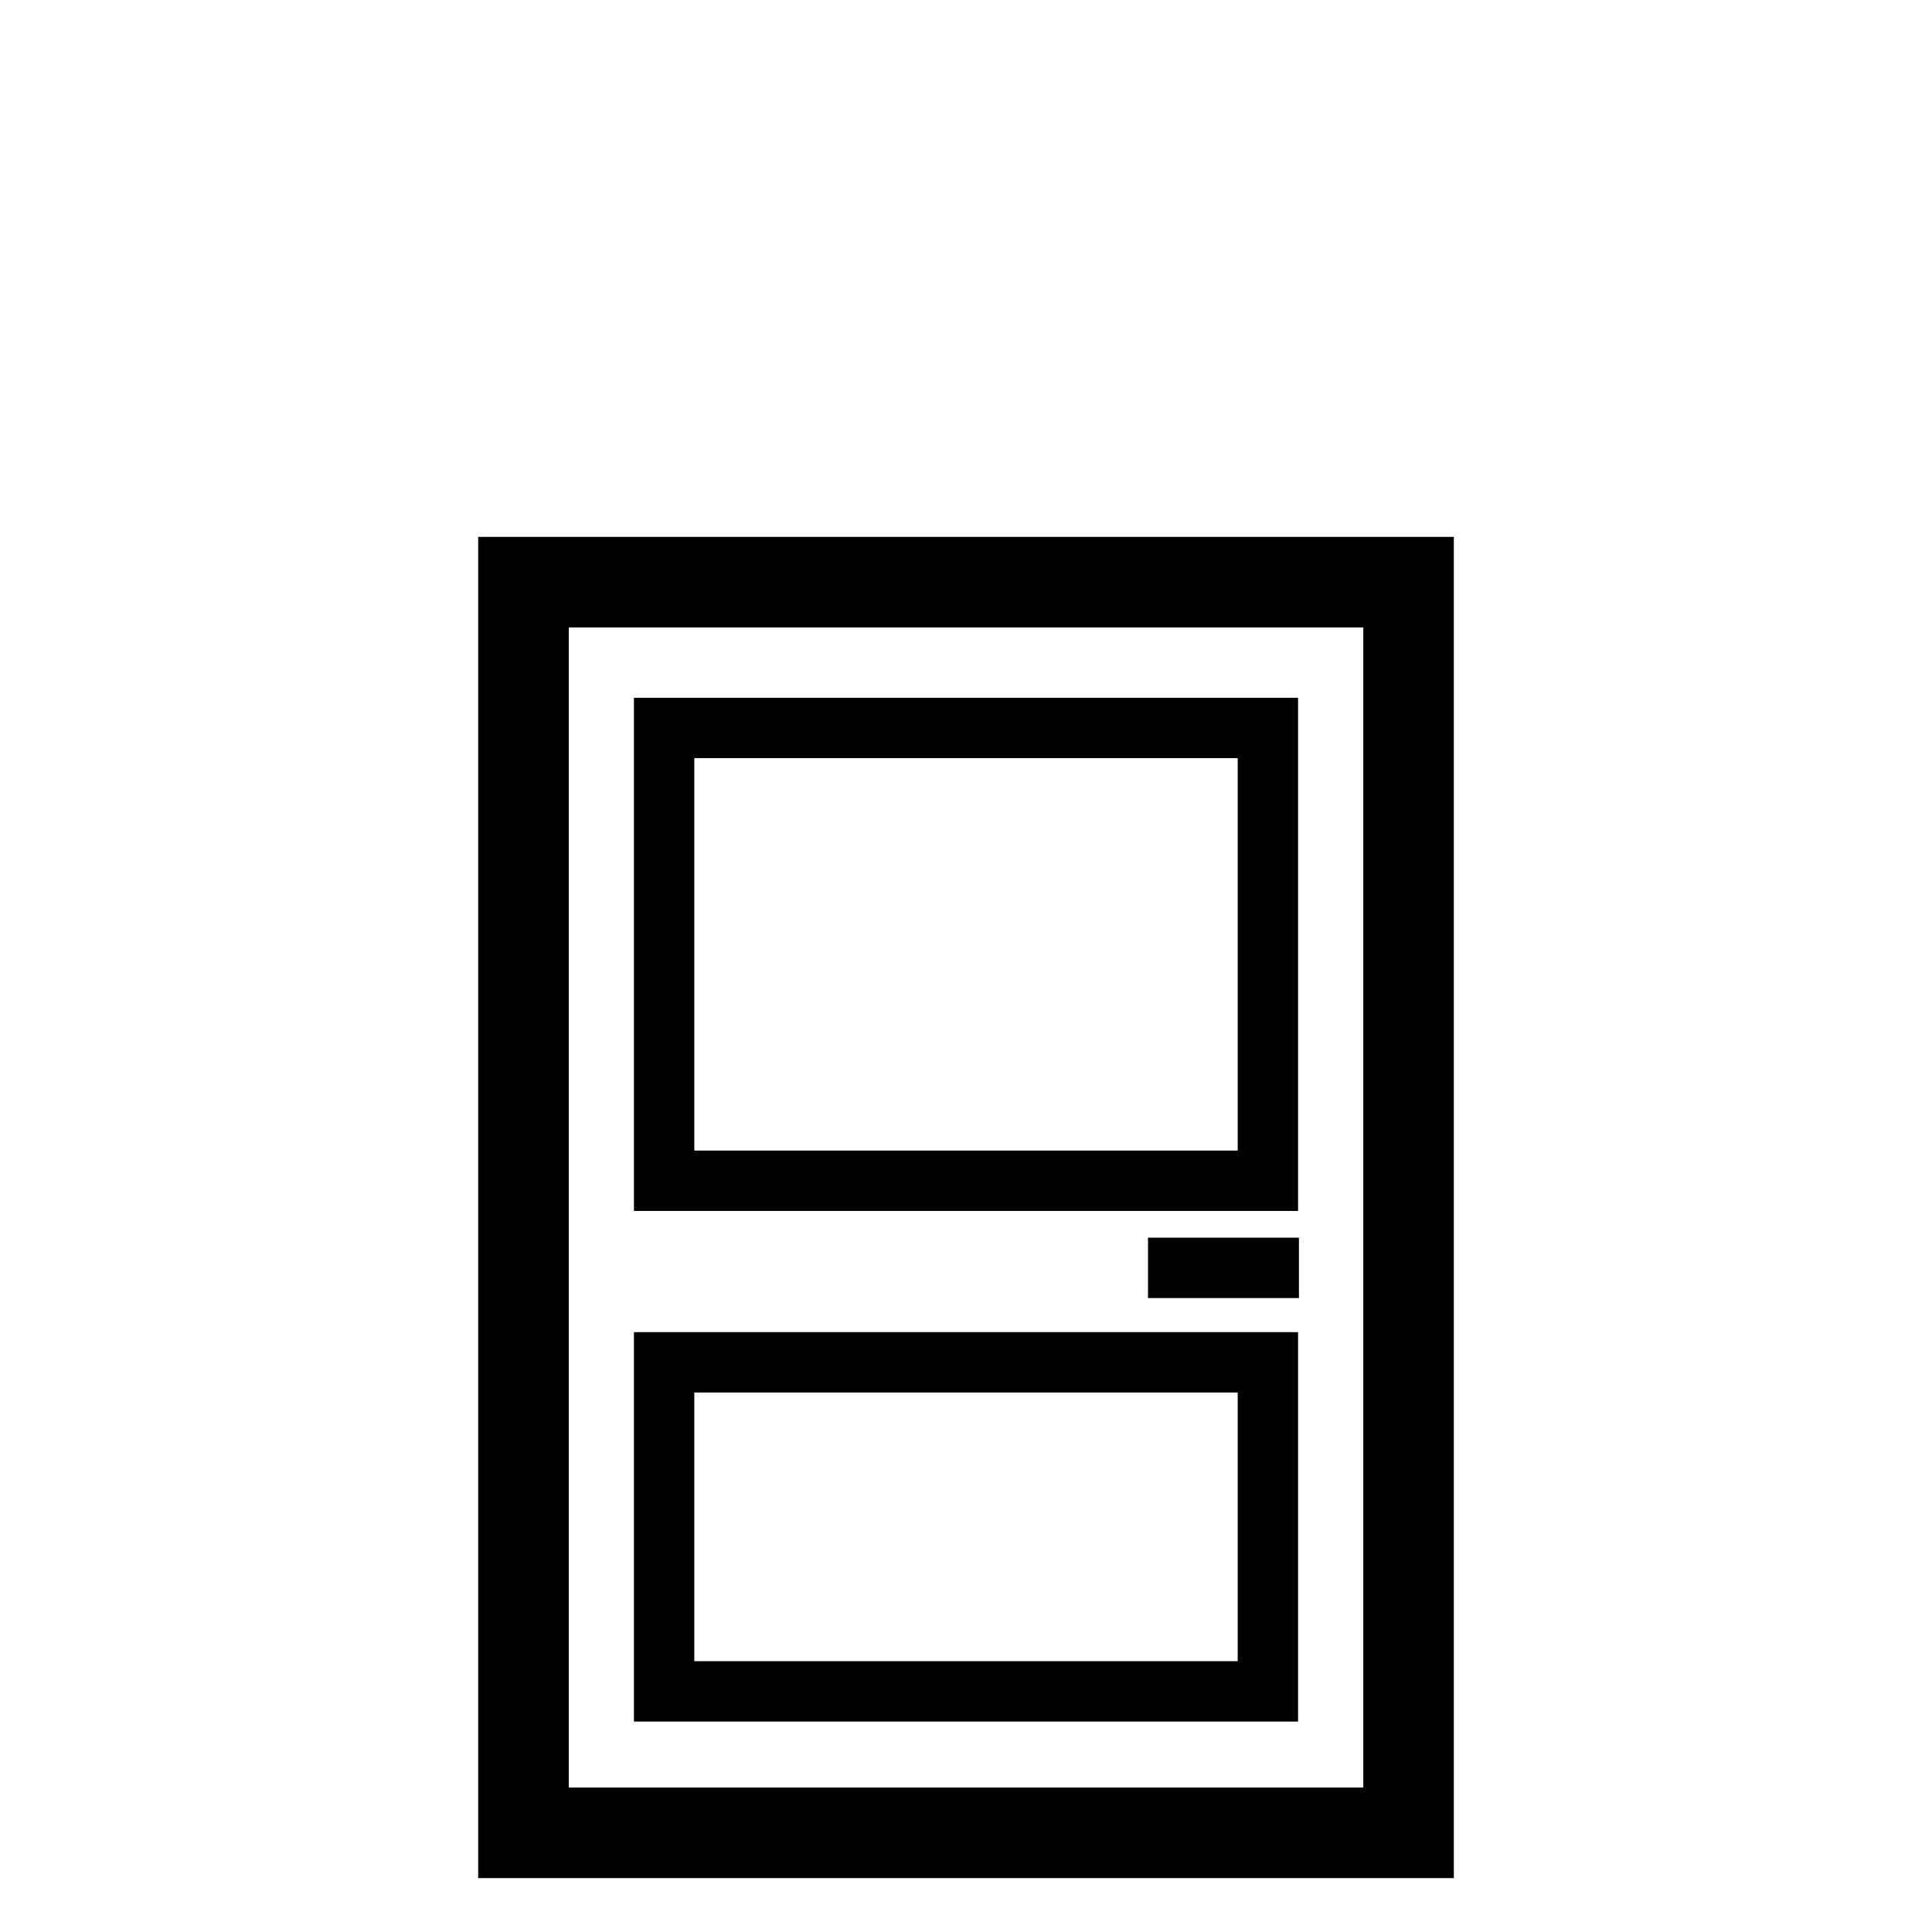
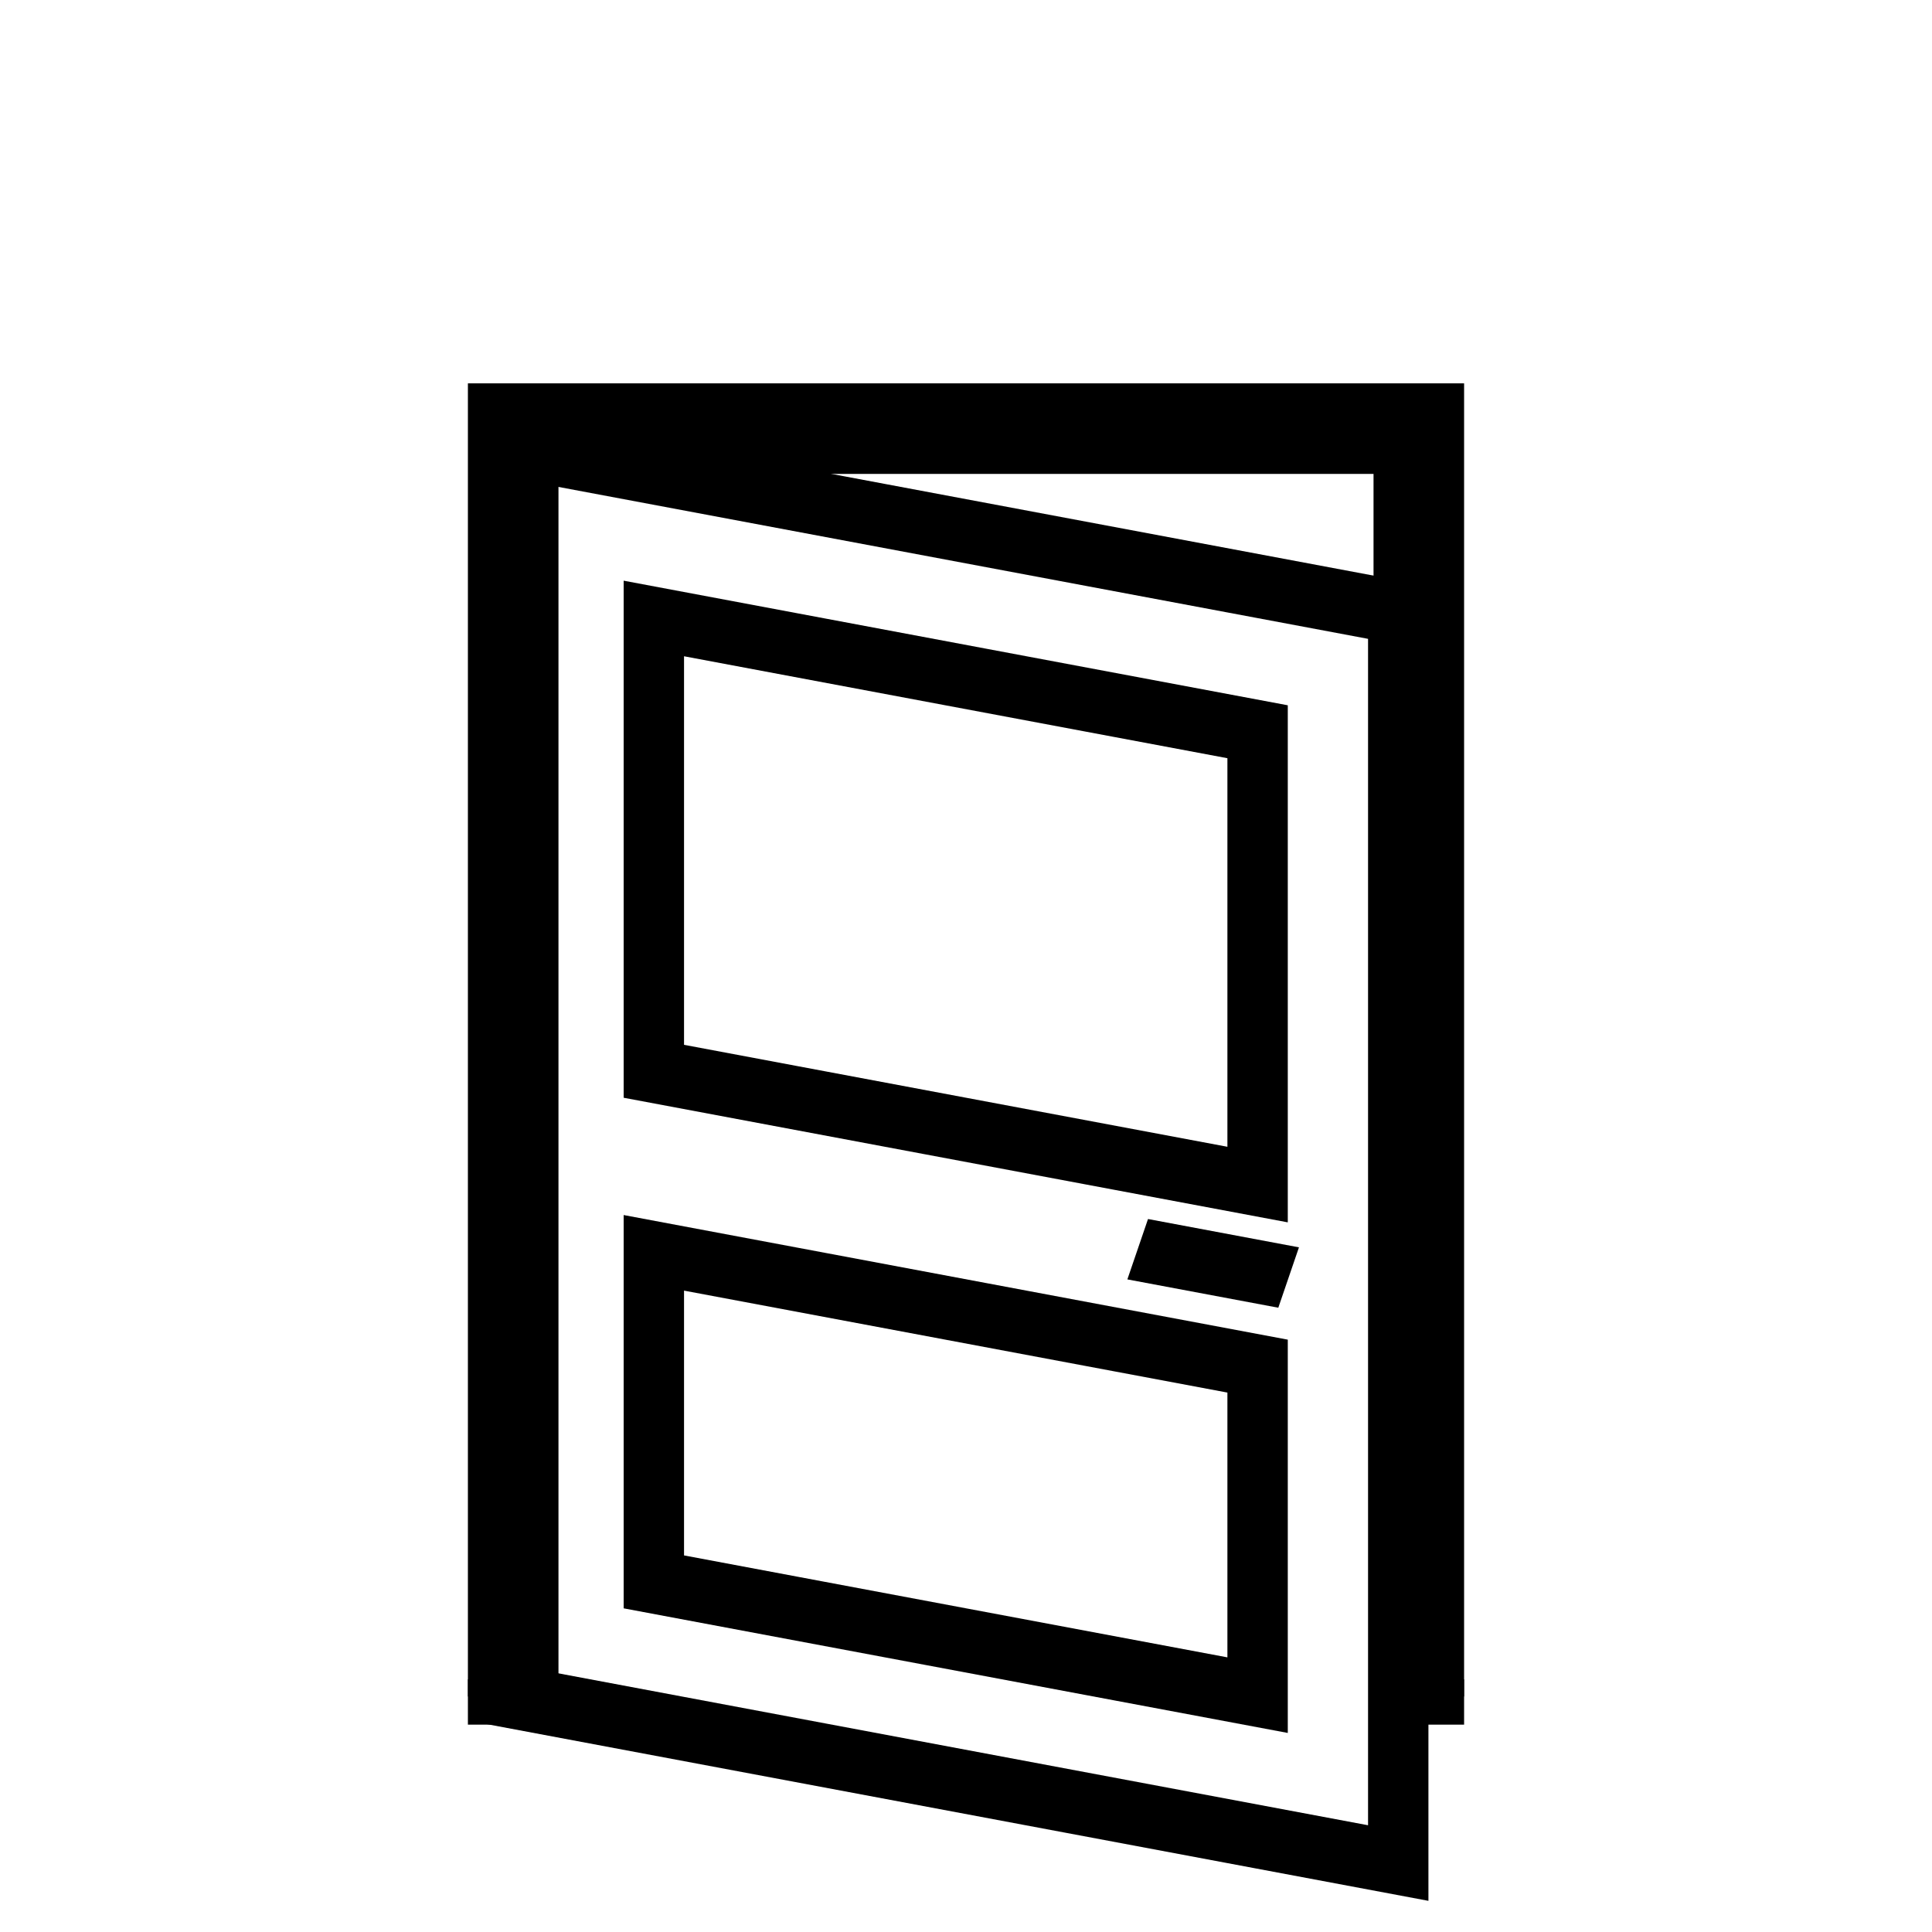
<svg xmlns="http://www.w3.org/2000/svg" width="64px" height="64px" id="svg3824" version="1.1">
  <defs id="defs3826" />
  <g id="layer1">
-     <g id="g3825" transform="translate(0,8)">
-       <path d="m 17.341,52.715 29.319,0 0,-41.43 -29.319,0 0,41.43 z" id="path246" style="fill:none;stroke:#000000;stroke-width:3;stroke-linecap:butt;stroke-linejoin:miter;stroke-miterlimit:4;stroke-opacity:1;stroke-dasharray:none" />
-       <path id="path3801" d="m 22,37.129 20,0 0,10.9 -20,0 0,-10.9 z" style="fill:none;stroke:#000000;stroke-width:2;stroke-linecap:butt;stroke-linejoin:miter;stroke-miterlimit:4;stroke-opacity:1;stroke-dasharray:none" />
-       <path id="path3801-1" d="m 22,16.114 20,0 0,15 -20,0 z" style="fill:none;stroke:#000000;stroke-width:2;stroke-linecap:butt;stroke-linejoin:miter;stroke-miterlimit:4;stroke-opacity:1;stroke-dasharray:none" />
-       <path id="path3823" d="m 38.029,34 5,0" style="fill:none;stroke:#000000;stroke-width:2;stroke-linecap:butt;stroke-linejoin:miter;stroke-miterlimit:4;stroke-opacity:1;stroke-dasharray:none" />
+     <g id="g3809" transform="matrix(1,-0.1763263,0,1,49.01553,-4.068872)" />
+     <g id="g3925" transform="translate(0,4)">
+       <path style="fill:none;stroke:#000000;stroke-width:2;stroke-linecap:butt;stroke-linejoin:miter;stroke-miterlimit:4;stroke-opacity:1;stroke-dasharray:none" id="path246-7" d="m -32.016,50.638 29.319,10.671 0,-41.43 -29.319,-10.671 0,41.43 z" transform="matrix(1,-0.1763263,0,1,49.01553,-4.068872)" />
+       <path style="fill:none;stroke:#000000;stroke-width:2;stroke-linecap:butt;stroke-linejoin:miter;stroke-miterlimit:4;stroke-opacity:1;stroke-dasharray:none" d="m -27.356,36.747 20,7.279 0,10.9 -20,-7.279 0,-10.9 z" id="path3801-4" transform="matrix(1,-0.1763263,0,1,49.01553,-4.068872)" />
+       <path style="fill:none;stroke:#000000;stroke-width:2;stroke-linecap:butt;stroke-linejoin:miter;stroke-miterlimit:4;stroke-opacity:1;stroke-dasharray:none" d="m -27.356,15.733 20,7.279 0,15 -20,-7.279 z" id="path3801-1-0" transform="matrix(1,-0.1763263,0,1,49.01553,-4.068872)" />
+       <path style="fill:none;stroke:#000000;stroke-width:2;stroke-linecap:butt;stroke-linejoin:miter;stroke-miterlimit:4;stroke-opacity:1;stroke-dasharray:none" d="m -11.328,39.453 5,1.82" id="path3823-9" transform="matrix(1,-0.1763263,0,1,49.01553,-4.068872)" />
+       <path id="path3822" d="m 17,52.199 0,-42 30,0 0,42" style="fill:none;stroke:#000000;stroke-width:3;stroke-linecap:butt;stroke-linejoin:miter;stroke-miterlimit:4;stroke-opacity:1;stroke-dasharray:none" />
+       <path id="path3824" d="m 15.5,52.381 3,0 0,0 0,0 z" style="fill:none;stroke:#000000;stroke-width:1.5;stroke-linecap:butt;stroke-linejoin:miter;stroke-miterlimit:4;stroke-opacity:1;stroke-dasharray:none" />
+       <path id="path3824-4" d="m 45.5,52.381 3,0 0,0 0,0 z" style="fill:none;stroke:#000000;stroke-width:1.5;stroke-linecap:butt;stroke-linejoin:miter;stroke-miterlimit:4;stroke-opacity:1;stroke-dasharray:none" />
    </g>
  </g>
</svg>
